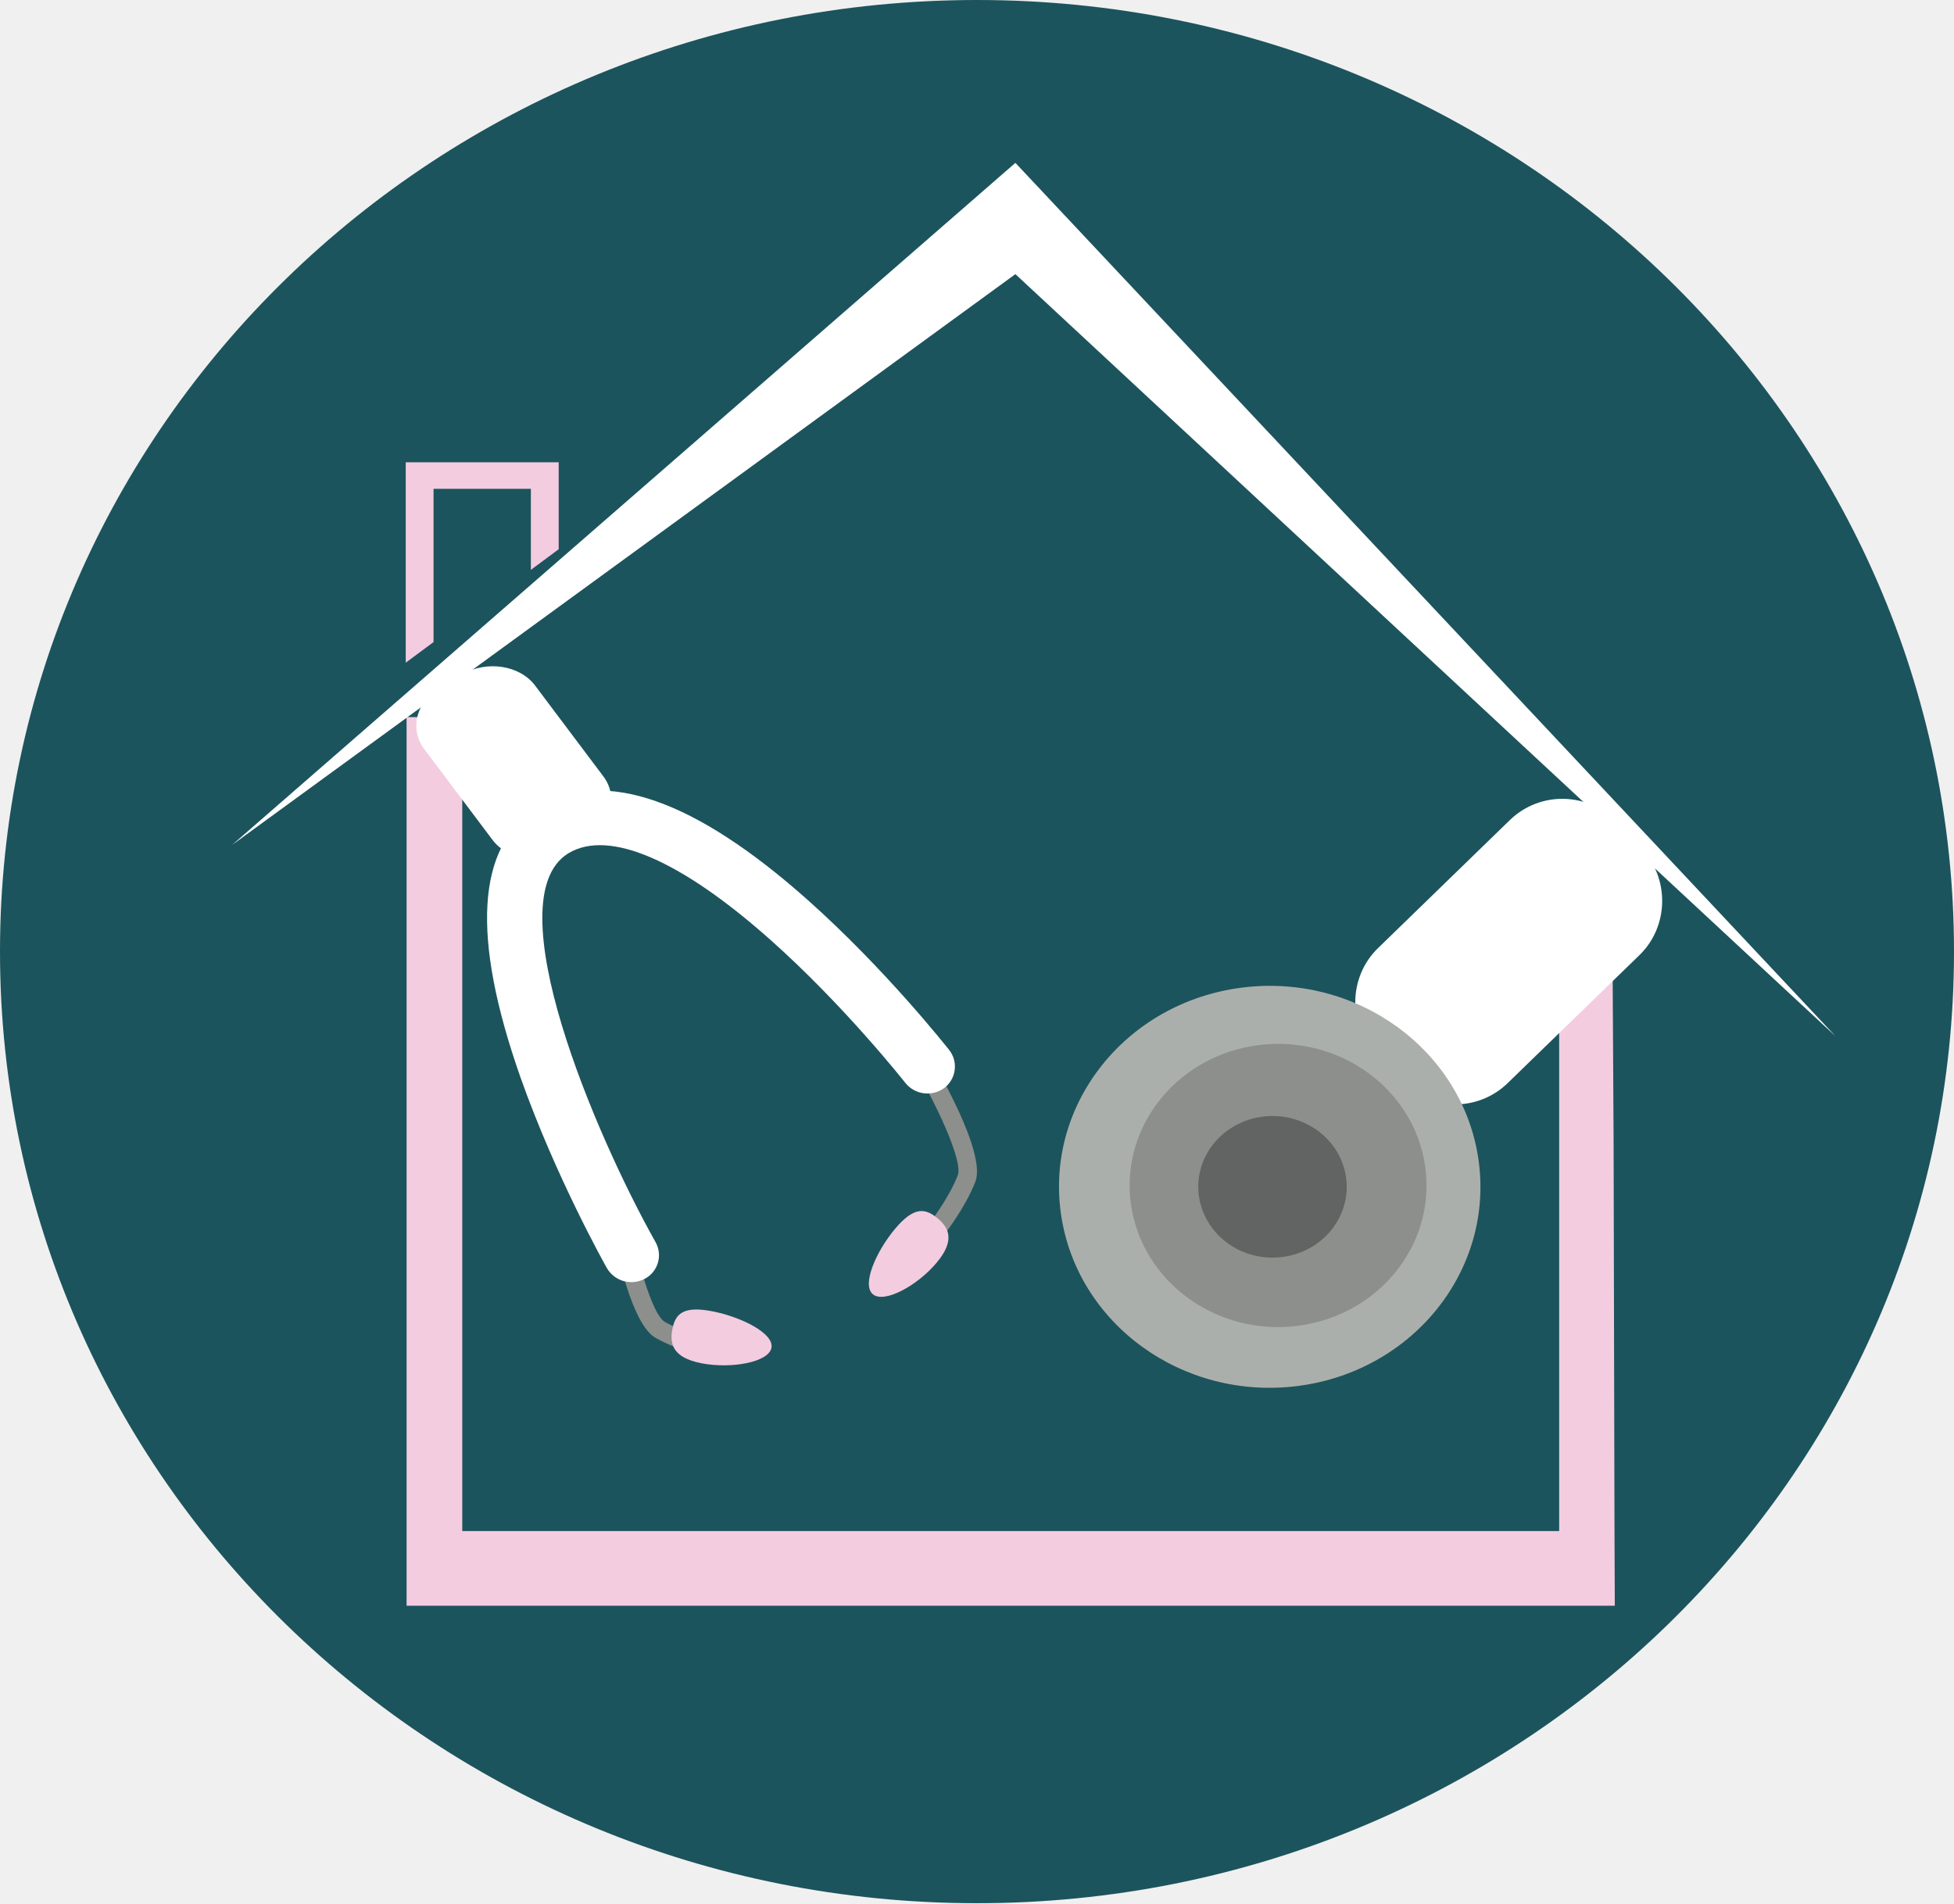
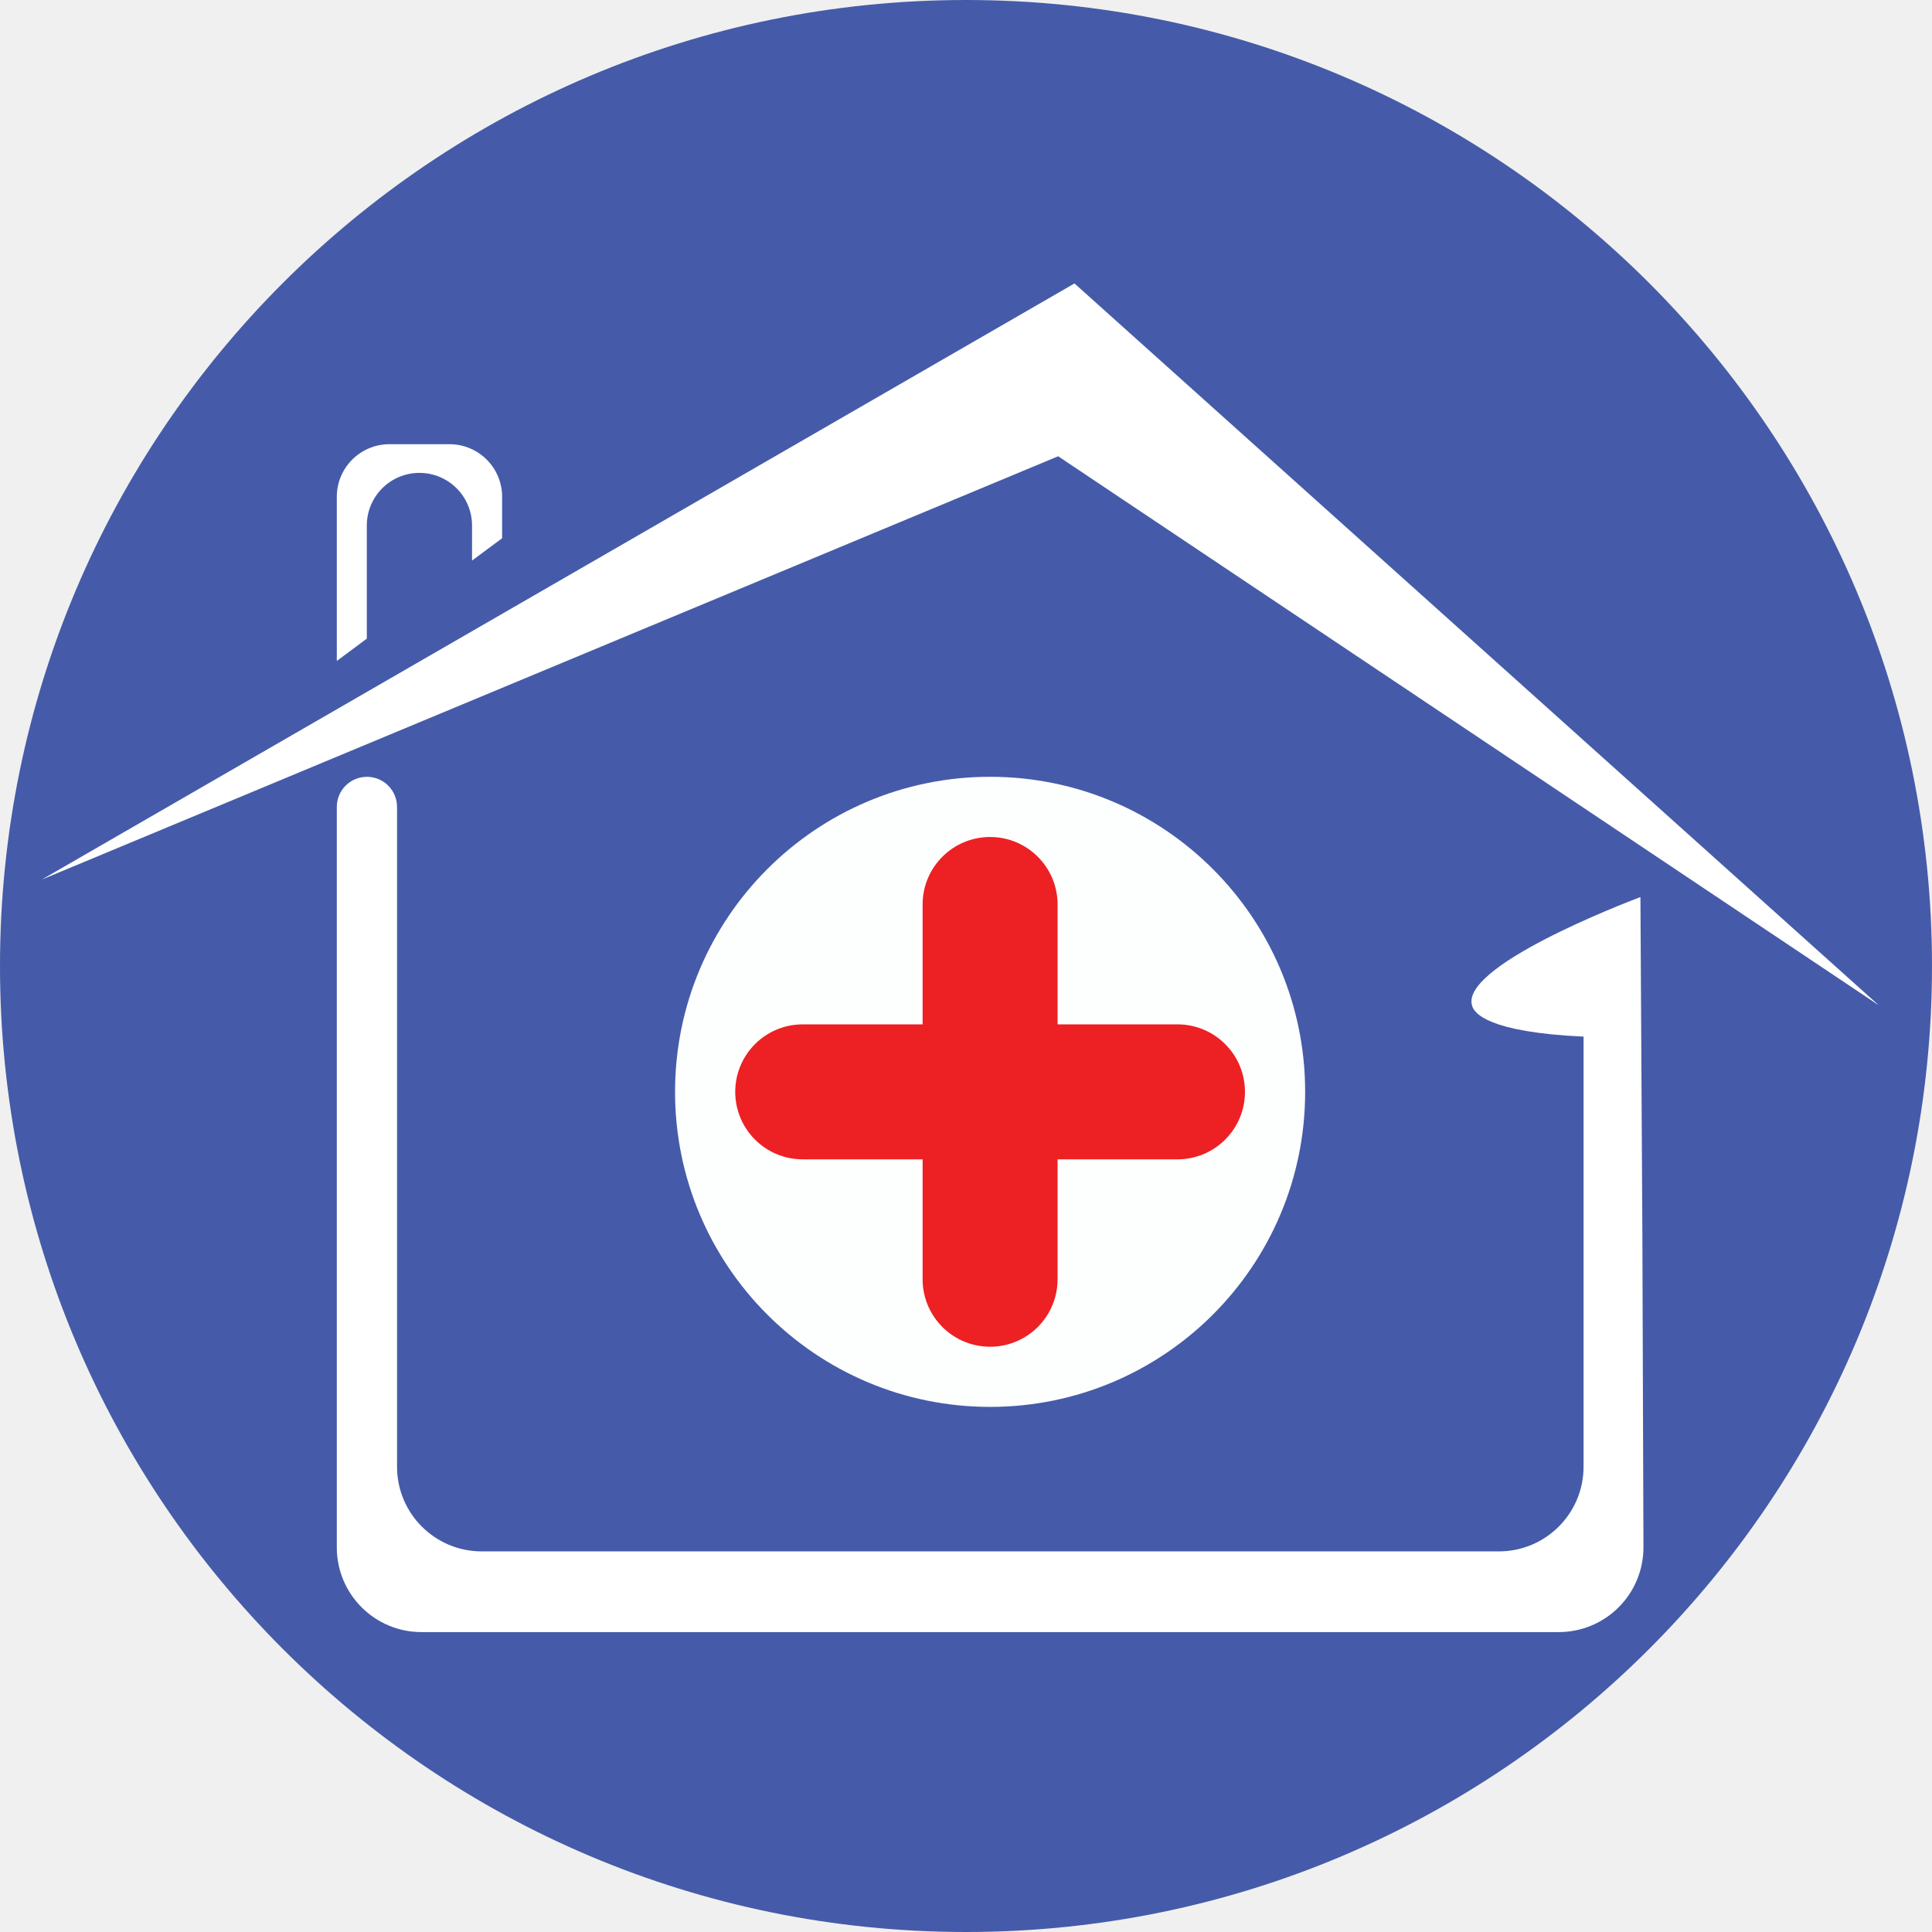
- <svg xmlns="http://www.w3.org/2000/svg" id="Layer_1" data-name="Layer 1" viewBox="0 0 802.16 781.31">
+ <svg xmlns="http://www.w3.org/2000/svg" id="Layer_1" data-name="Layer 1" viewBox="0 0 991.6 991.6">
  <defs>
    <style>
      .cls-1 {
-         fill: #1c545d;
+         fill: #455ba9;
      }

      .cls-2 {
-         fill: #8c8f8c;
+         fill: #fff;
      }

      .cls-3 {
-         fill: #f3cce0;
+         fill: #fdfefe;
      }

      .cls-4 {
-         fill: #fff;
-       }
- 
-       .cls-5 {
-         fill: #abafab;
-       }
- 
-       .cls-6 {
-         fill: #616462;
+         fill: #ed2024;
      }
    </style>
  </defs>
-   <ellipse class="cls-1" cx="401.08" cy="390.65" rx="401.08" ry="390.65" />
-   <path class="cls-2" d="M451,566.12a3.87,3.87,0,0,1,4.61,1.63c4.21,7,25,42.29,20.42,54.31-4,10.45-12.37,21.22-12.73,21.67a3.89,3.89,0,0,1-5.39.69,3.71,3.71,0,0,1-.7-5.29c.08-.1,8-10.34,11.6-19.71,2.17-5.7-8.59-29.27-19.82-47.82a3.75,3.75,0,0,1,1.35-5.18A3.93,3.93,0,0,1,451,566.12Z" transform="translate(-75.61 -136.98)" />
-   <path class="cls-2" d="M327.62,627.44a3.77,3.77,0,0,0-2.5,4.15c1.29,8,8.26,48.2,19.59,54.6,9.85,5.57,23.32,8.6,23.89,8.73a3.86,3.86,0,0,0,4.61-2.85,3.78,3.78,0,0,0-2.91-4.51c-.13,0-12.91-2.92-21.75-7.91-5.38-3-12.4-27.93-15.82-49.24a3.86,3.86,0,0,0-4.4-3.15A5.27,5.27,0,0,0,327.62,627.44Z" transform="translate(-75.61 -136.98)" />
+   <circle class="cls-1" cx="495.8" cy="495.8" r="495.8" />
+   <path class="cls-2" d="M850.63,802v.44a43.46,43.46,0,0,1-43.46,43.63H223.42A43.45,43.45,0,0,1,180,802.66V422.56a15.46,15.46,0,0,1,15.45-15.46h0a15.46,15.46,0,0,1,15.46,15.46V761.2a43.45,43.45,0,0,0,43.46,43.45H776.43a43.45,43.45,0,0,0,43.46-43.45V540.45c-49.37-2.31-55.72-12.12-57-15.26-8.12-20.2,78-53.28,86.19-56.38l1,173.87" transform="translate(-7.13 -8.4)" />
+   <path class="cls-2" d="M195.4,336.18V278.11a27,27,0,0,1,27-27h0a27,27,0,0,1,27,27v18l15.44-11.45V263.39a27,27,0,0,0-27-27H207a27,27,0,0,0-27,27v84.24Z" transform="translate(-7.13 -8.4)" />
+   <polygon class="cls-2" points="21.45 451.44 551.48 145.48 964.29 515.97 543.1 234.18 21.45 451.44" />
+   <circle class="cls-3" cx="508.17" cy="560.39" r="161.7" />
  <g>
-     <path class="cls-3" d="M738.39,763.57q.06,16.3.13,32.59h-496V431.36h22.86V765.51h450.3V530c-36.5-1.72-41.19-9-42.13-11.29-6-14.94,57.68-39.4,63.74-41.69q.38,64.29.74,128.56" transform="translate(-75.61 -136.98)" />
-     <path class="cls-3" d="M434,668.34c-4.75-3.8,1.14-17.43,9-26.84s12.47-8.42,17.22-4.62,7.79,9-.05,18.4S438.72,672.15,434,668.34Z" transform="translate(-75.61 -136.98)" />
-     <path class="cls-3" d="M392.3,690.32c1.19-5.89-12.22-12.7-24.37-15.05s-15.09,1.33-16.27,7.23-.16,11.8,12,14.14S391.12,696.22,392.3,690.32Z" transform="translate(-75.61 -136.98)" />
-     <polygon class="cls-3" points="177.98 263.58 177.98 200.67 217.93 200.67 217.93 233.94 229.35 225.47 229.35 189.78 166.56 189.78 166.56 272.05 177.98 263.58" />
+     <rect class="cls-4" x="473.53" y="429.59" width="69.27" height="261.62" rx="34.63" />
+     <rect class="cls-4" x="377.36" y="525.76" width="261.62" height="69.27" rx="34.63" />
  </g>
-   <g>
-     <path class="cls-4" d="M492.45,249.52,829.11,562.34h0L492.45,203.84h0l-321.56,280Z" transform="translate(-75.61 -136.98)" />
-     <path class="cls-4" d="M249.78,444.5c-6.34-8.42-3.15-20,7.14-25.9l8.27-4.74c10.29-5.9,23.76-3.85,30.1,4.57l28,37.25c6.35,8.42,3.15,20-7.13,25.91l-8.28,4.74c-10.28,5.88-23.75,3.84-30.1-4.58Z" transform="translate(-75.61 -136.98)" />
-     <path class="cls-4" d="M295.9,468.76c.5-.31,1-.62,1.52-.92,26.65-15.48,63.58-2.51,109.75,38.57,32,28.5,57,60.26,58.09,61.6a11,11,0,0,1-2.05,15.63,11.63,11.63,0,0,1-16-2.19c-.25-.31-24.95-31.67-55.49-58.8-36.64-32.54-65.91-45.18-82.44-35.58l-.63.38c-29.76,19,11.29,115.34,36.05,159.4A10.94,10.94,0,0,1,340.21,662a11.65,11.65,0,0,1-15.52-4.55c-.86-1.52-21.08-37.66-35.38-78.11C269,521.68,271.17,484.51,295.9,468.76Z" transform="translate(-75.61 -136.98)" />
-     <path class="cls-4" d="M695.58,473.5a30.84,30.84,0,0,1,43.89,1.19l9.64,10.1c12,12.55,11.77,32.39-.48,44.29l-54.25,52.69a30.87,30.87,0,0,1-43.9-1.19l-9.65-10.11c-12-12.56-11.76-32.38.49-44.28Z" transform="translate(-75.61 -136.98)" />
-   </g>
-   <path class="cls-5" d="M682.57,613.1c6.42,45.15-26.75,86.72-74.09,92.84s-90.91-25.51-97.33-70.67,26.75-86.71,74.09-92.83S676.15,568,682.57,613.1Z" transform="translate(-75.61 -136.98)" />
-   <path class="cls-2" d="M660.67,615.83c4.52,31.82-18.84,61.1-52.19,65.41s-64.06-18-68.58-49.79,18.85-61.09,52.2-65.41S656.15,584,660.67,615.83Z" transform="translate(-75.61 -136.98)" />
-   <path class="cls-6" d="M628.19,620.28c2.27,15.9-9.42,30.55-26.09,32.71s-32-9-34.29-24.9,9.42-30.54,26.1-32.7S625.93,604.38,628.19,620.28Z" transform="translate(-75.61 -136.98)" />
</svg>
